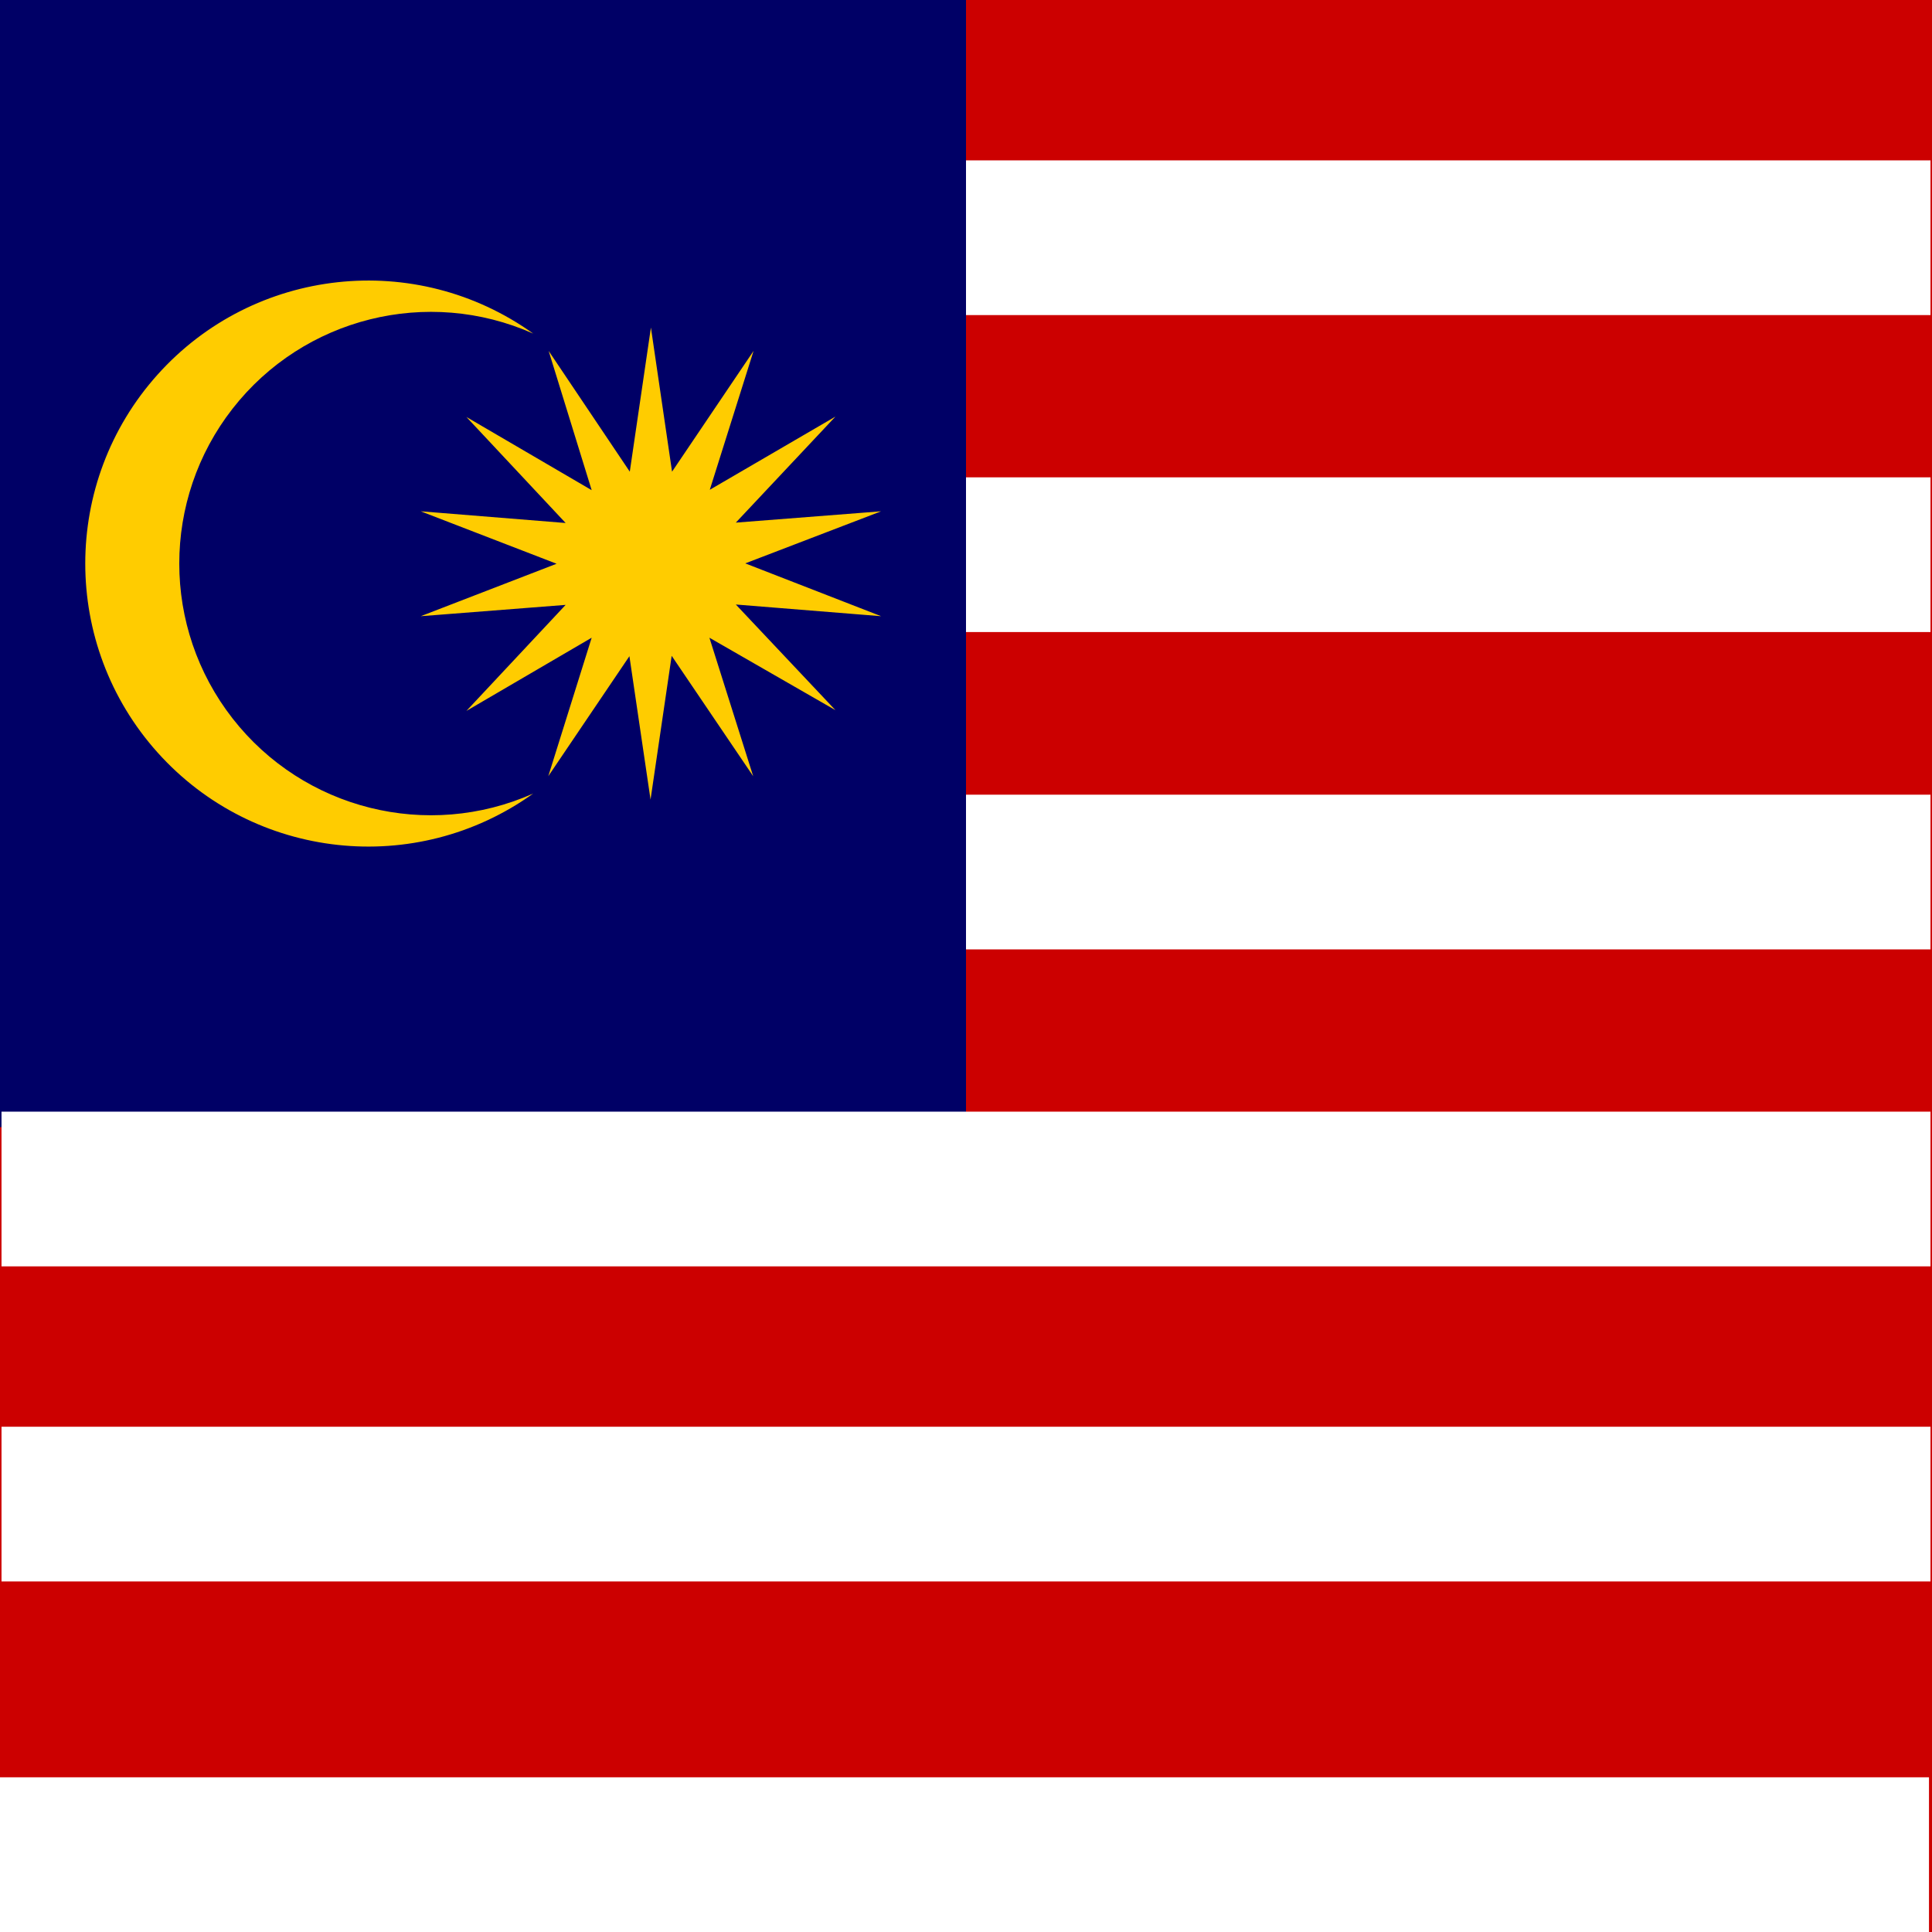
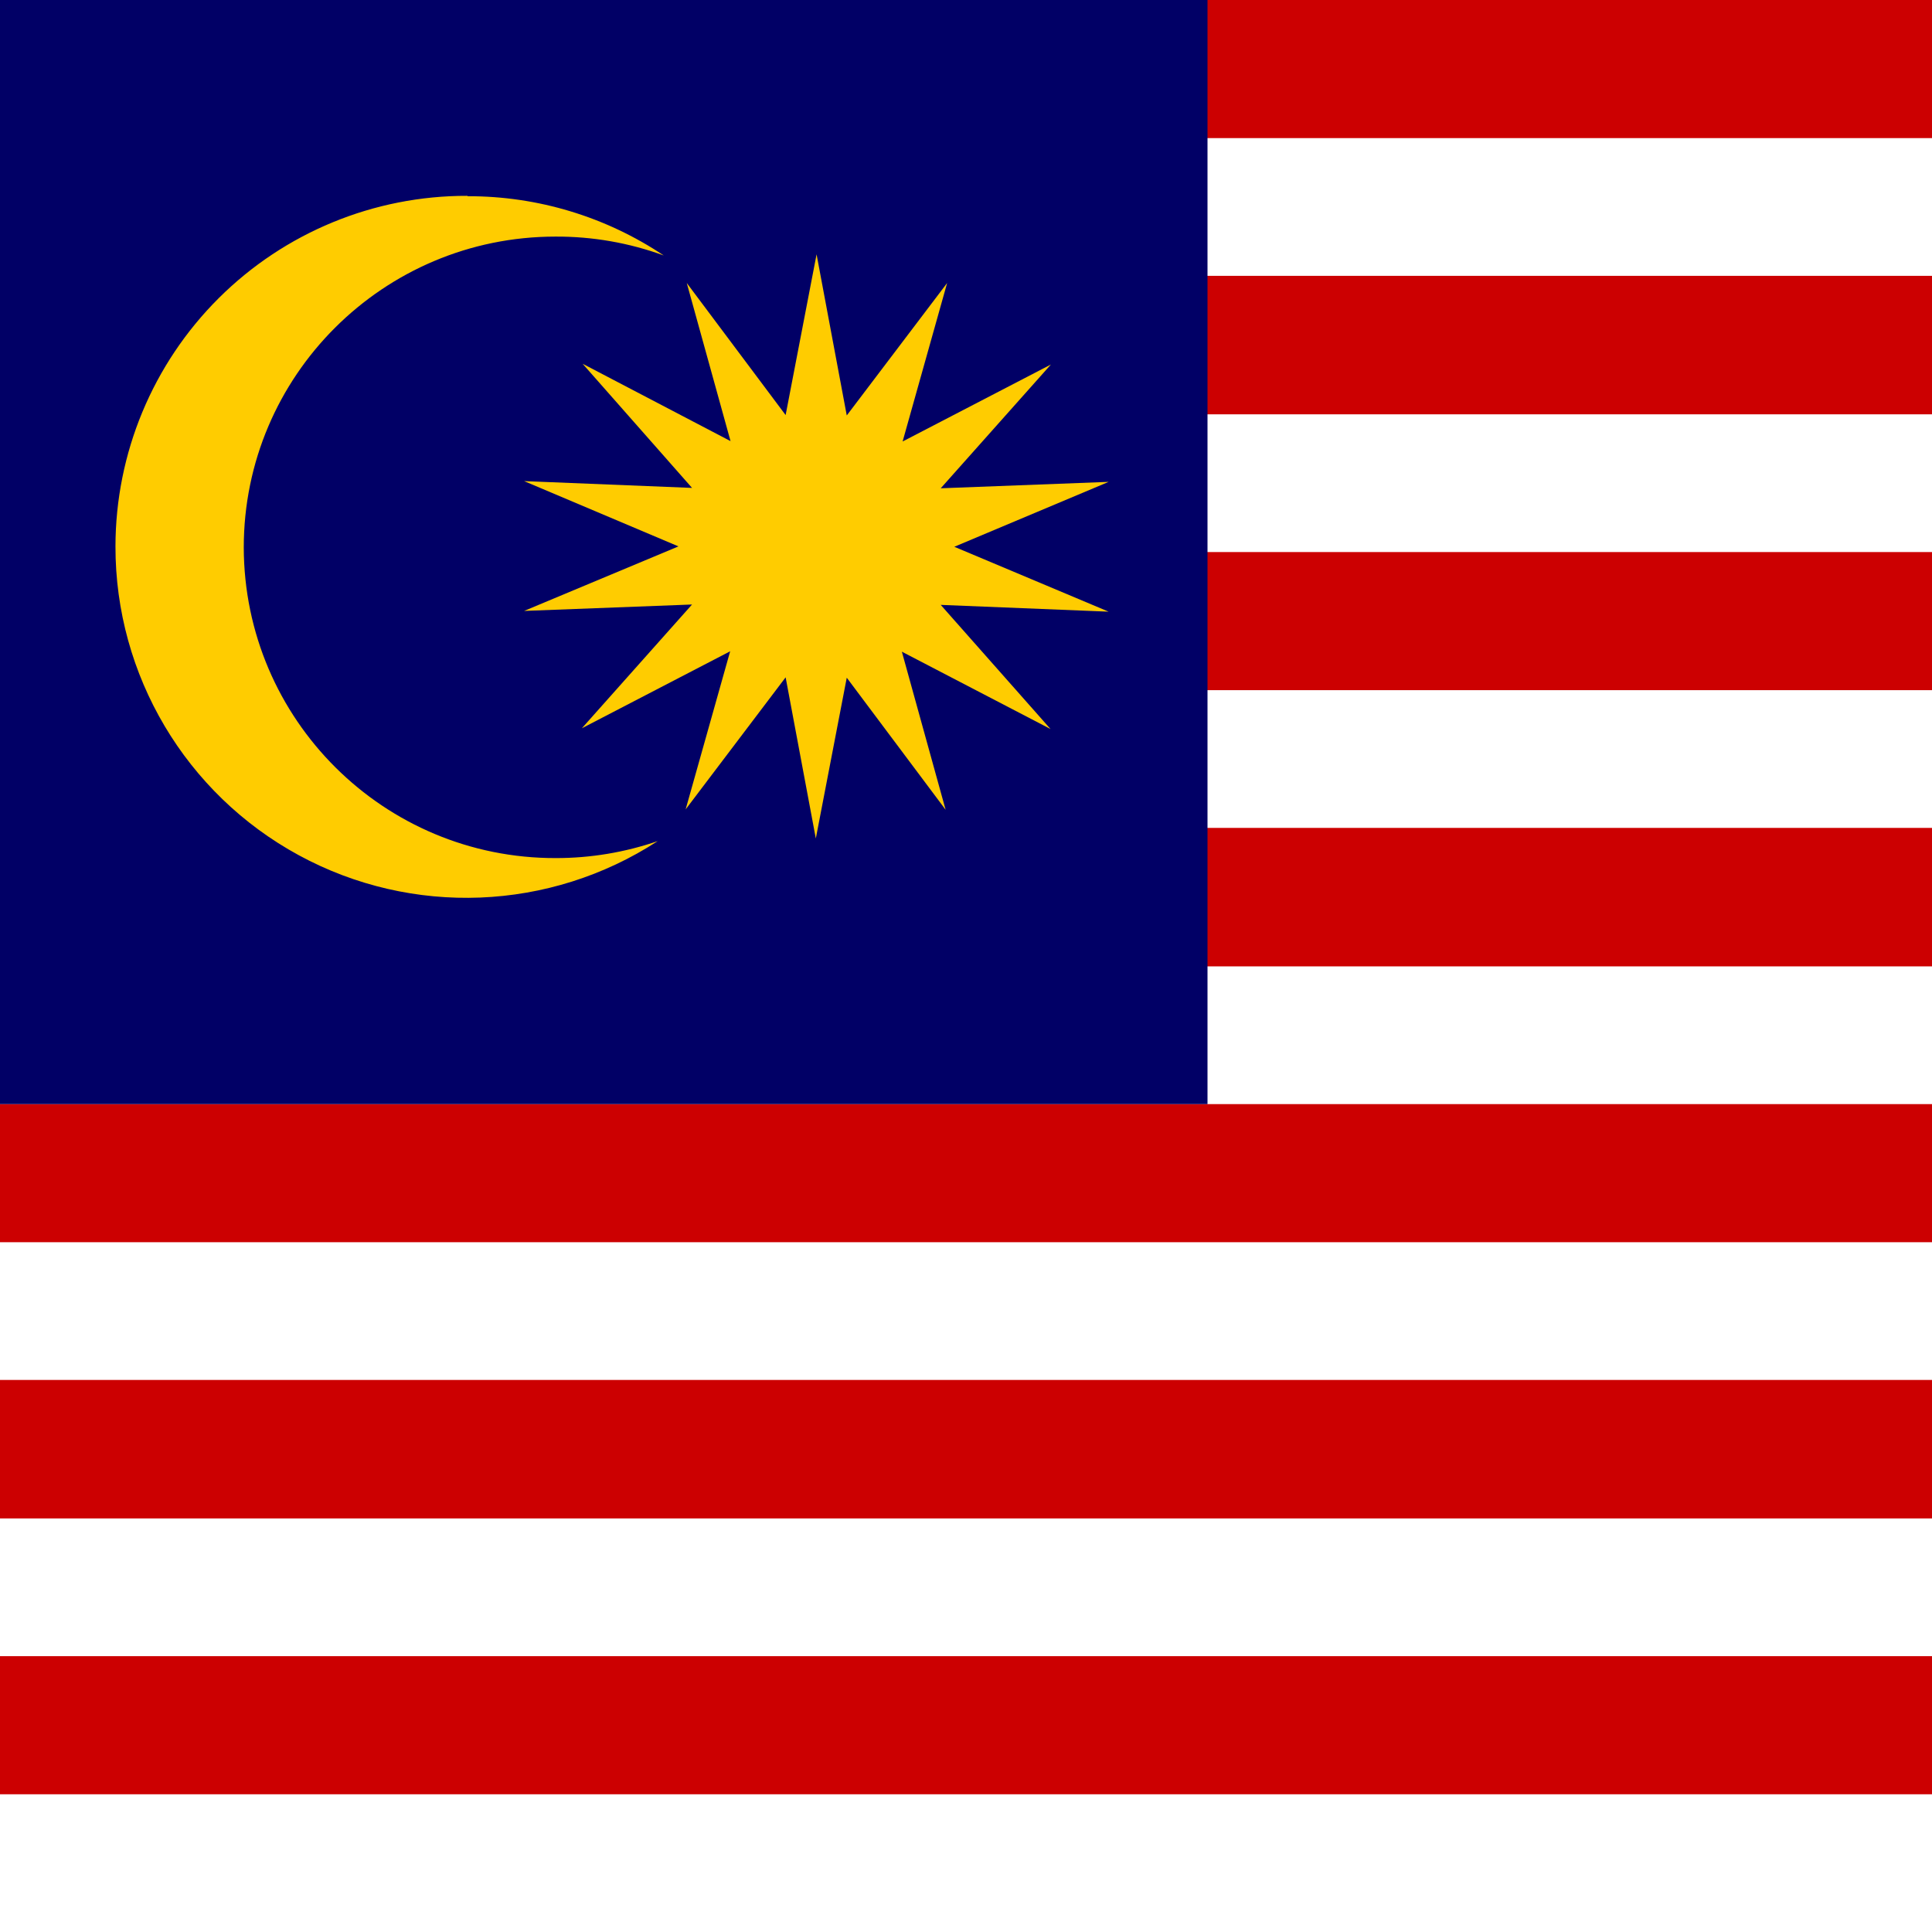
- <svg xmlns="http://www.w3.org/2000/svg" id="flag-icons-my" viewBox="0 0 512 512">
-   <path id="rect2186" d="M0 0h512v512H0z" style="fill:#c00;fill-opacity:1;stroke:none;stroke-width:.924" />
-   <path id="rect2188-1" d="M.4 42.5h511.2v41H.4z" style="fill:#fff;fill-opacity:1;stroke:none;stroke-width:.904" />
-   <path id="rect2188-1-9" d="M.4 126.5h511.2v41H.4z" style="fill:#fff;fill-opacity:1;stroke:none;stroke-width:.904" />
-   <path id="rect2188-1-9-1" d="M.4 210.6h511.2v41H.4z" style="fill:#fff;fill-opacity:1;stroke:none;stroke-width:.904" />
-   <path id="path837" fill="#006" d="M0 0h256v298.7H0Z" style="stroke-width:.053" />
-   <path id="path841" fill="#fc0" d="m172.5 86.8 5.6 38.2 21.6-32-11.6 36.8 33.3-19.4-26.4 28.1 38.5-3-36 13.8 36 14-38.5-3.1 26.4 28L188 169l11.6 36.7-21.6-31.9-5.6 38.1-5.6-38-21.5 31.8 11.5-36.7-33.2 19.4 26.3-28.1-38.4 3 36-13.9-36-13.9 38.4 3.1-26.3-28.1 33.2 19.4L145.4 93l21.5 32zm-31.2 1.6a66.7 66.7 0 1 0 0 121.9 75 75 0 1 1 0-121.9z" style="stroke-width:.052" />
-   <path id="rect2188-1-9-1-4" d="M.4 294.6h511.2v41H.4z" style="fill:#fff;fill-opacity:1;stroke:none;stroke-width:.904" />
-   <path id="rect2188-1-9-1-4-4" d="M.4 378.1h511.2v41H.4z" style="fill:#fff;fill-opacity:1;stroke:none;stroke-width:.904" />
-   <path id="rect2188-1-9-1-4-4-6" d="M0 471h511.2v41H0z" style="fill:#fff;fill-opacity:1;stroke:none;stroke-width:.904" />
+ <svg xmlns="http://www.w3.org/2000/svg" xmlns:xlink="http://www.w3.org/1999/xlink" id="flag-icons-my" viewBox="0 0 512 512">
+   <path fill="#cc0001" d="M0 0h512v512H0z" />
+   <path id="a" fill="#fff" d="M0 475.5h512V512H0z" />
+   <use xlink:href="#a" width="100%" height="100%" transform="translate(0 -73.1)" />
+   <use xlink:href="#a" width="100%" height="100%" transform="translate(0 -146.3)" />
+   <use xlink:href="#a" width="100%" height="100%" transform="translate(0 -219.4)" />
+   <use xlink:href="#a" width="100%" height="100%" transform="translate(0 -292.6)" />
+   <use xlink:href="#a" width="100%" height="100%" transform="translate(0 -365.7)" />
+   <use xlink:href="#a" width="100%" height="100%" transform="translate(0 -438.9)" />
+   <path fill="#010066" d="M0 0h320v292.6H0z" />
+   <g fill="#fc0">
+     <path d="M123.8 51.9a93 93 0 0 0-93.2 92.9 93 93 0 0 0 143.7 78.1 82.7 82.7 0 0 1-27 4.5 82.5 82.5 0 0 1-82.7-82.3c0-45.5 37-82.4 82.6-82.4a82.6 82.6 0 0 1 28.7 5A93 93 0 0 0 124 52z" />
+     <path d="M278.4 193.2 239 172.7l11.6 41.9-26.2-35-8.2 42.6-8-42.7-26.5 35 11.8-41.9-39.3 20.4 29.2-32.8-44.5 1.7 40.9-17.1-40.9-17.3 44.5 1.8-29-32.9 39.2 20.5L182 75l26.2 35 8.2-42.6 8 42.7L251 75l-11.8 42 39.3-20.4-29.2 32.8 44.5-1.7-40.9 17.2 40.9 17.2-44.5-1.8z" />
+   </g>
</svg>
